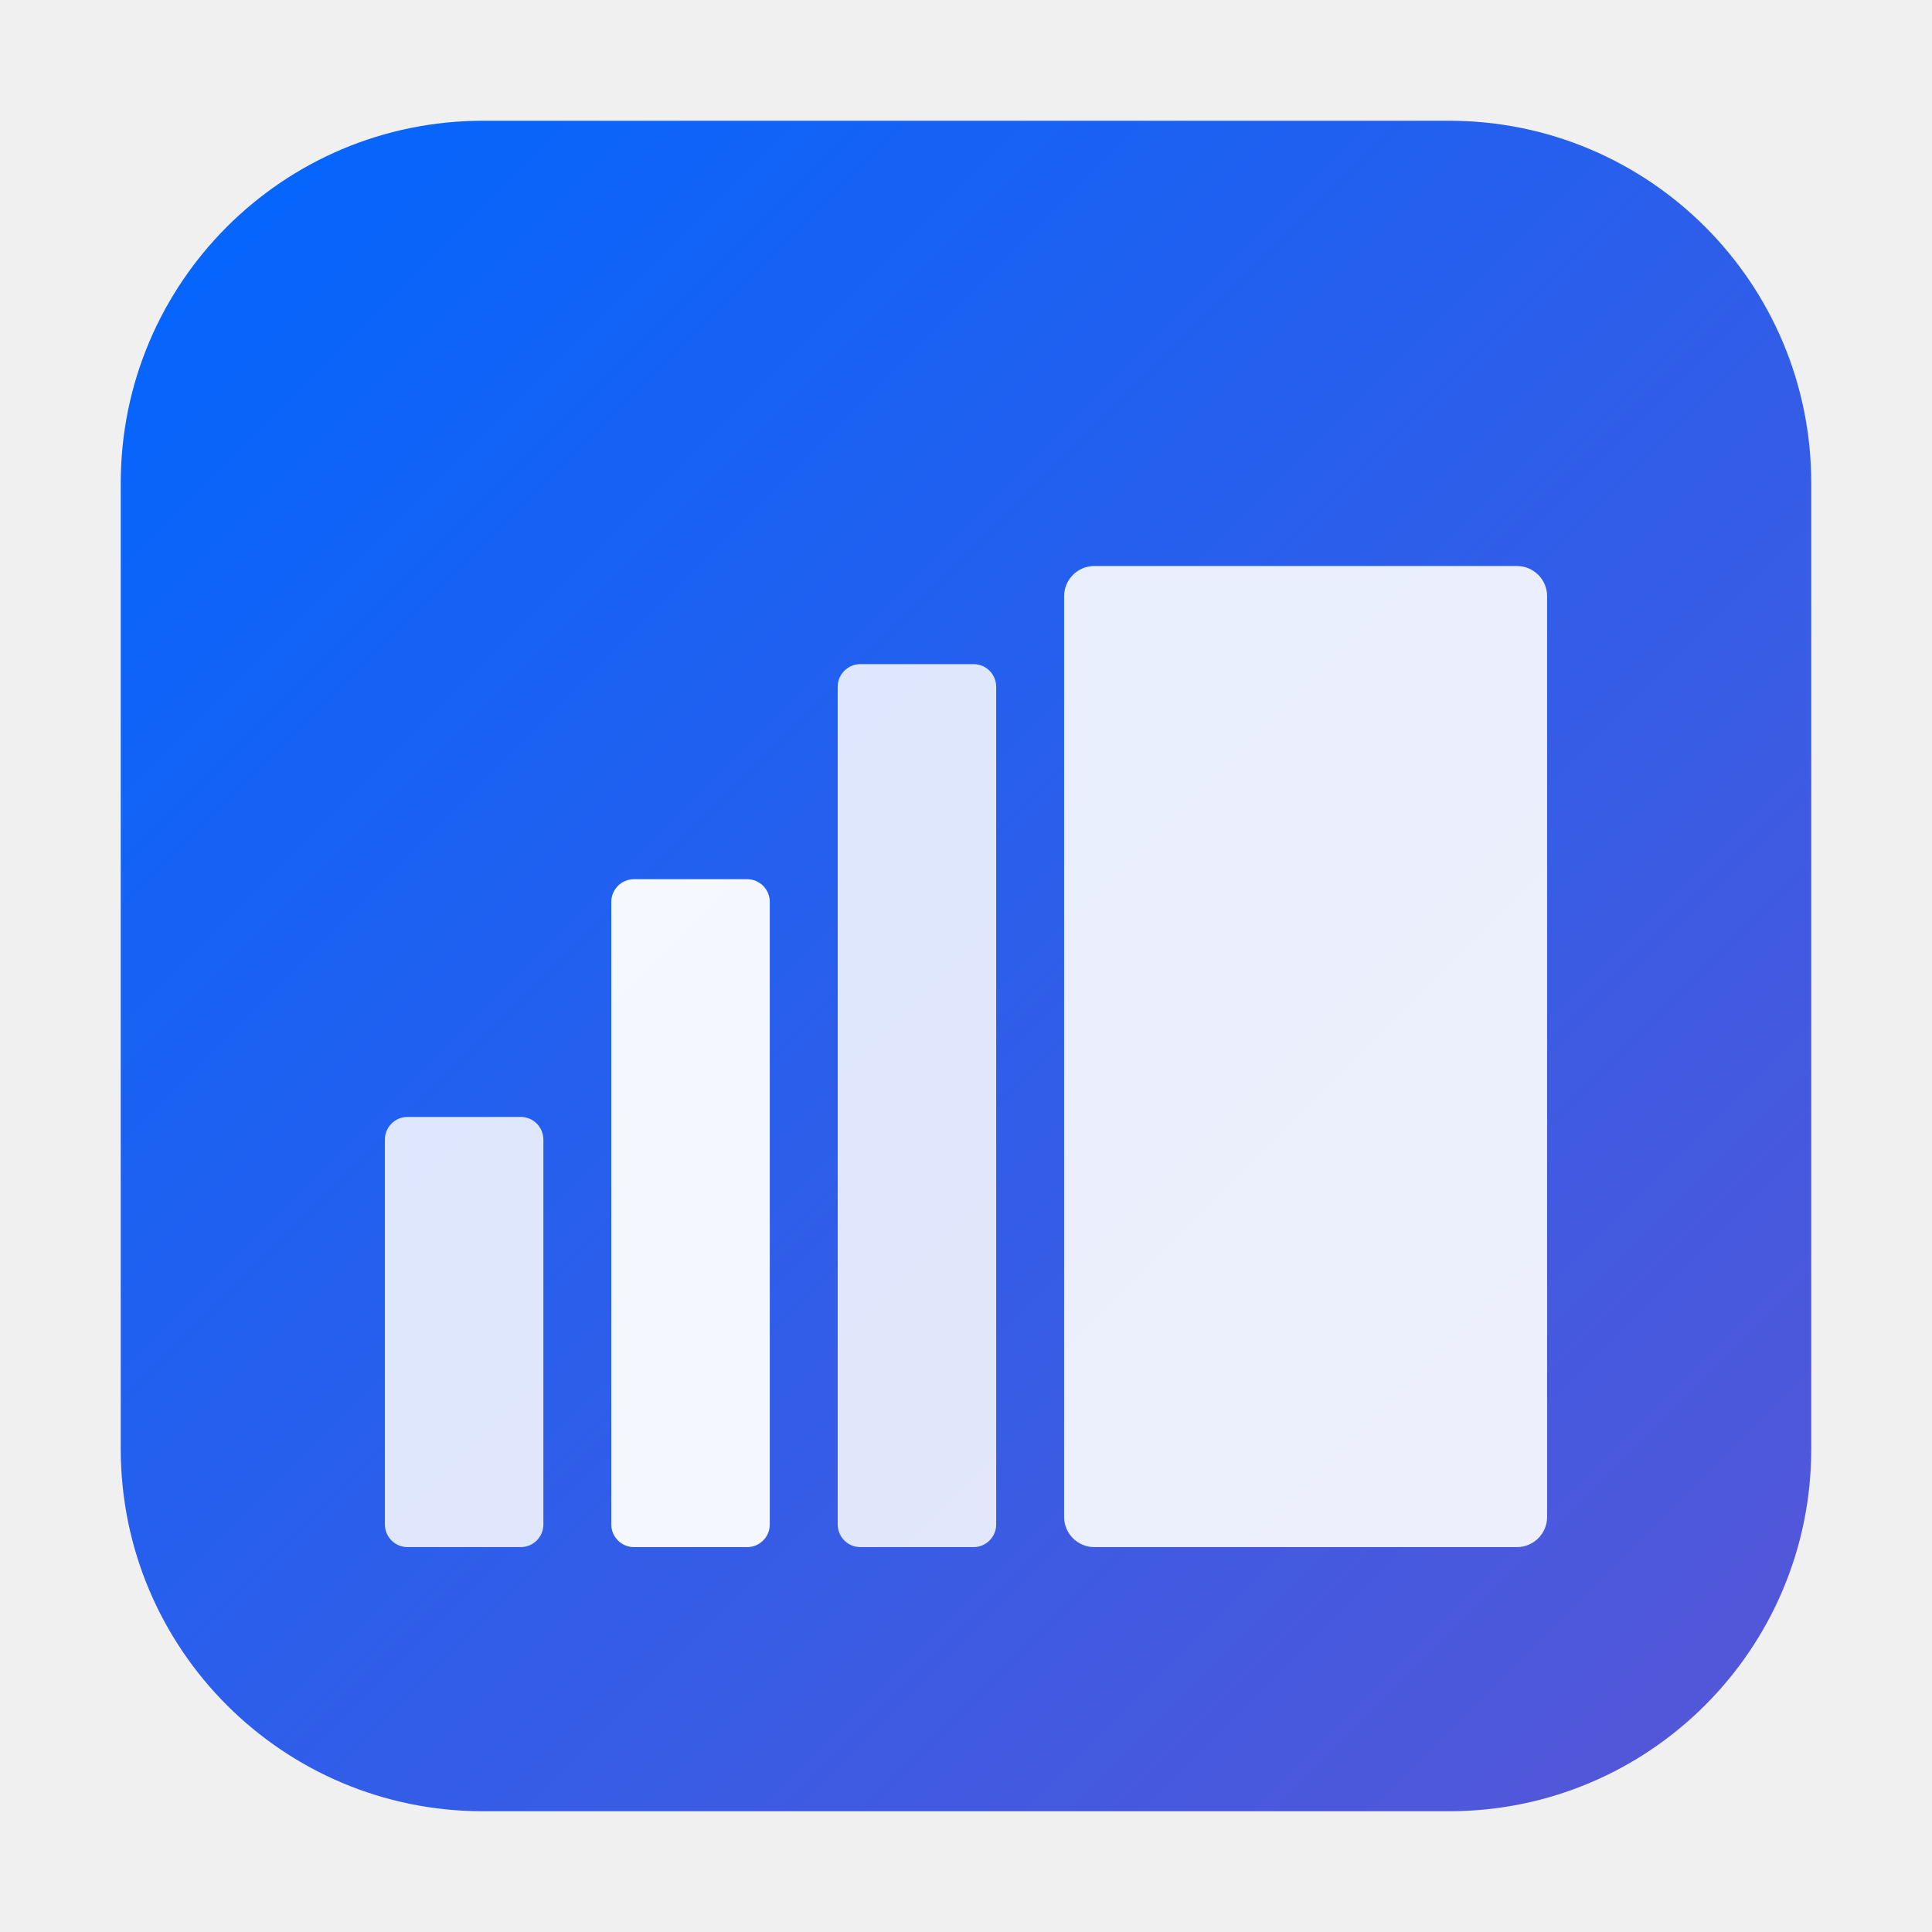
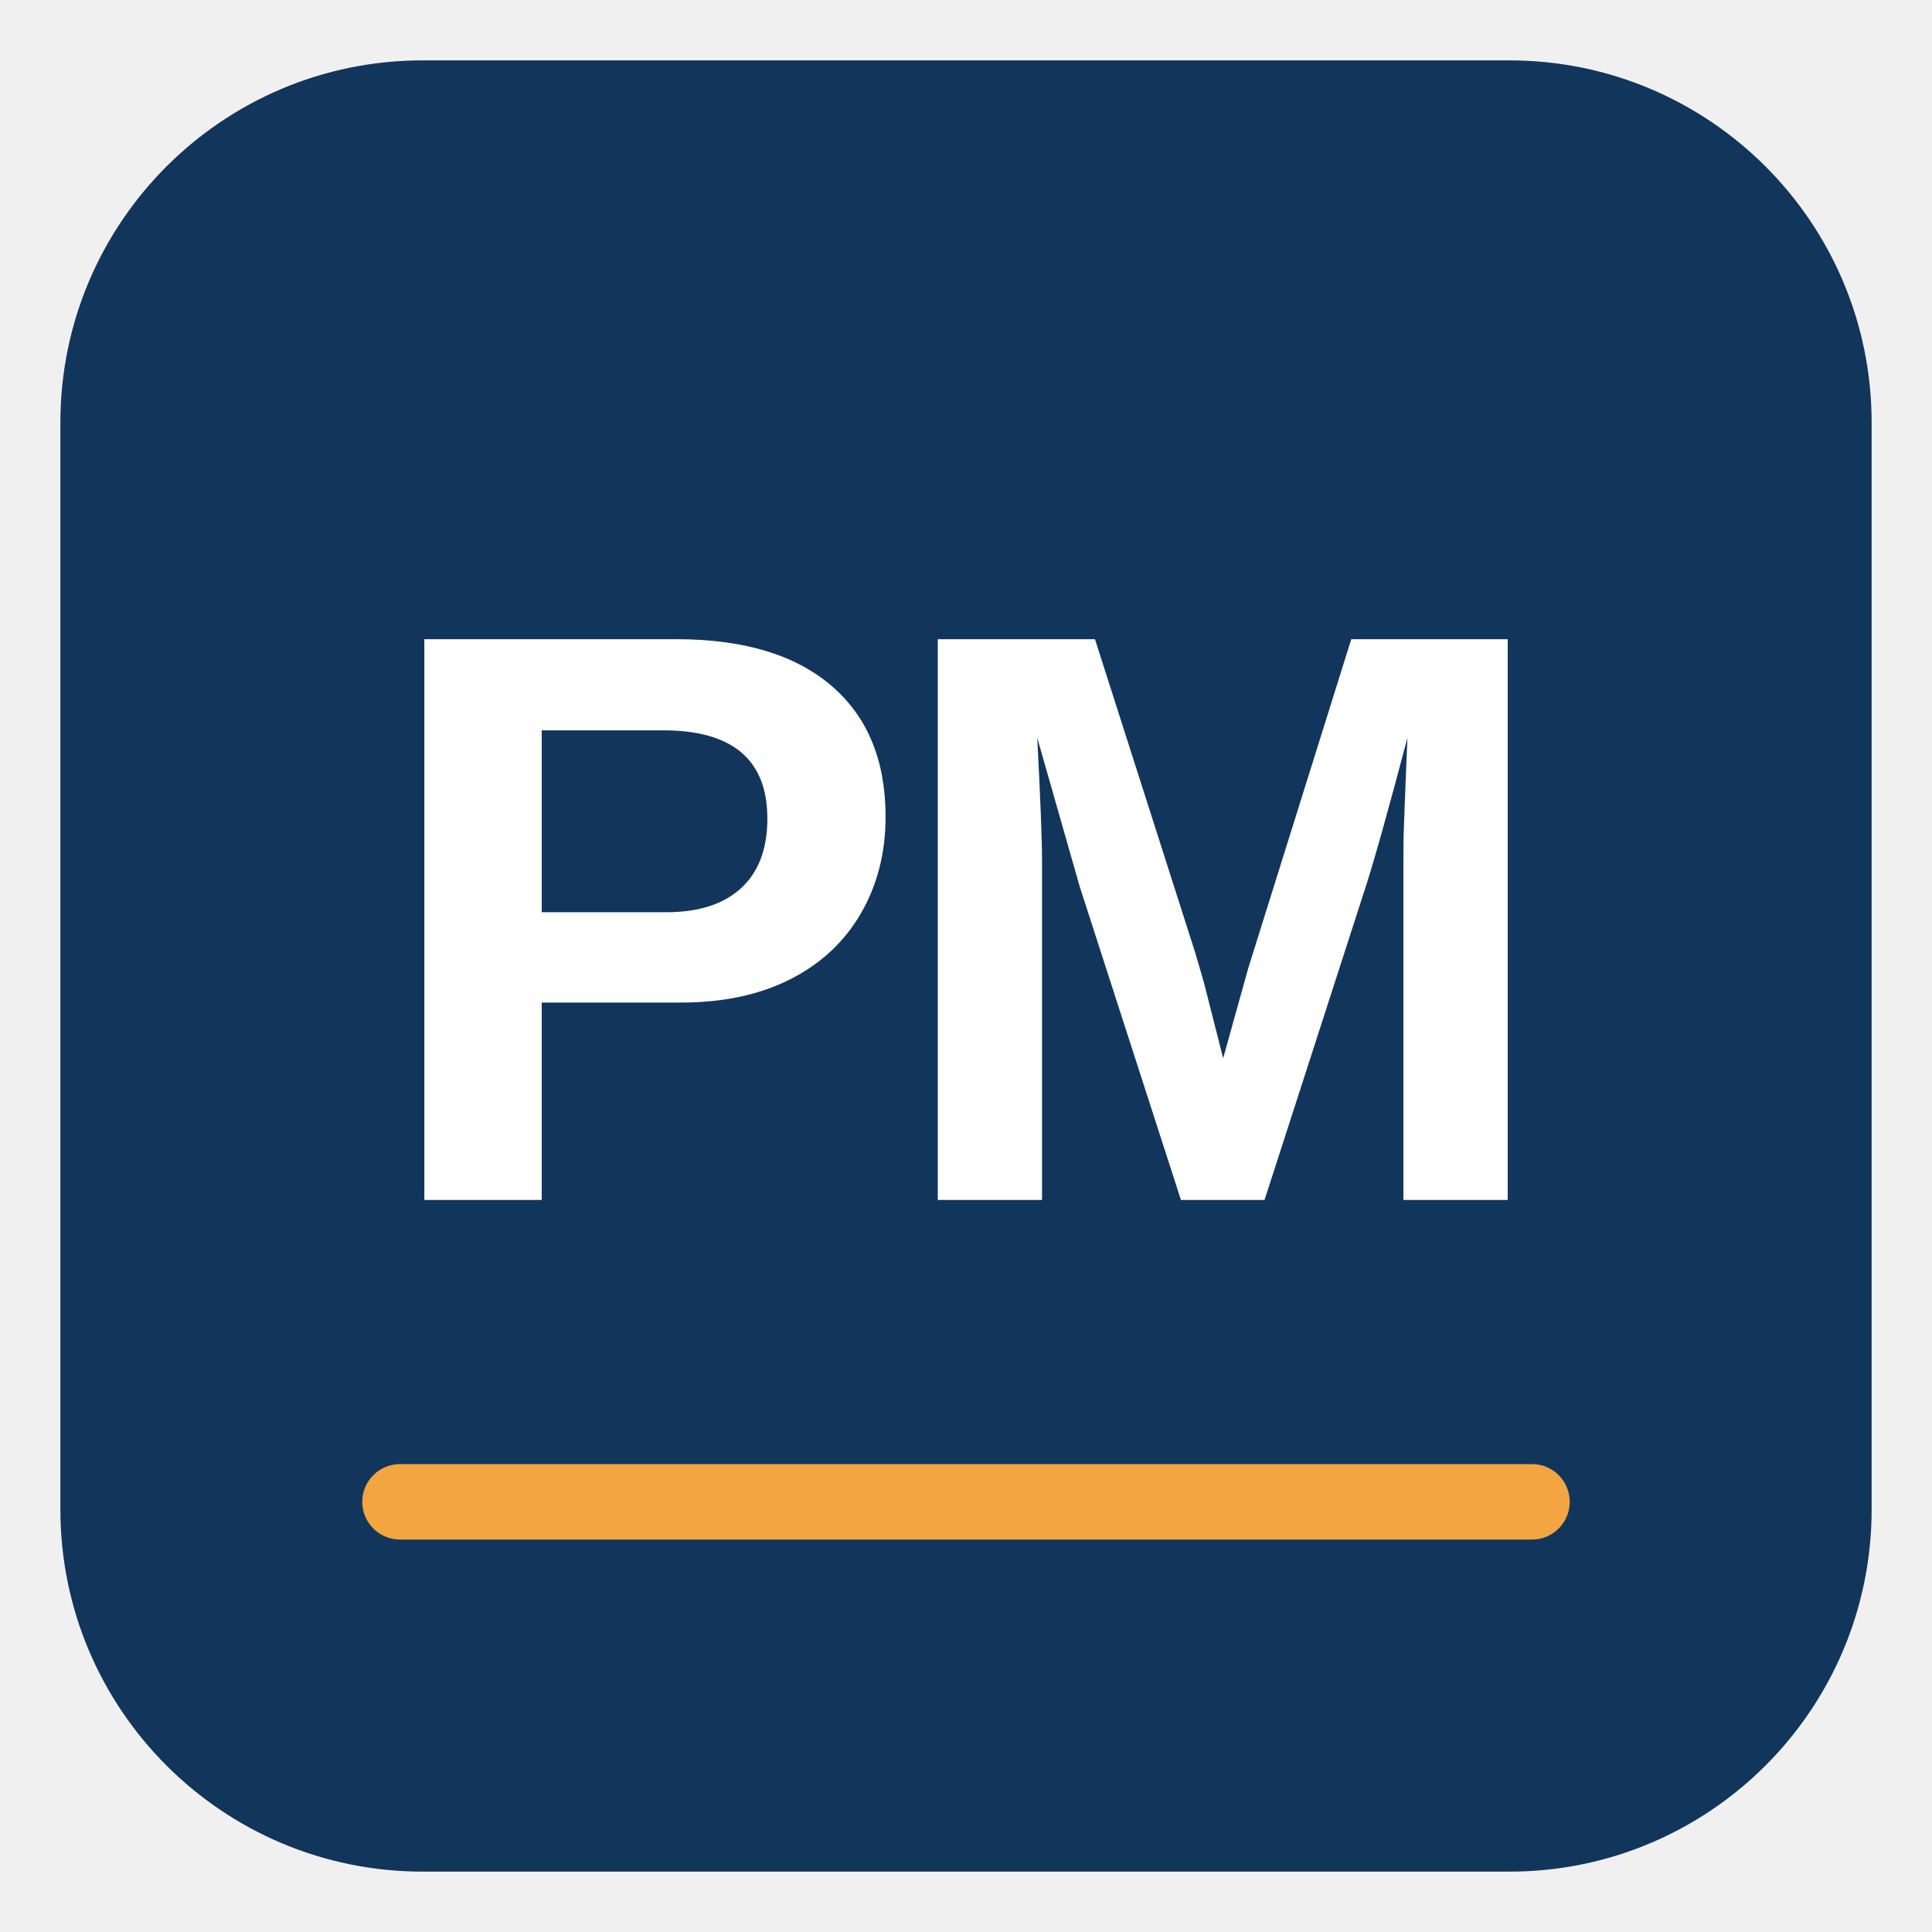
- <svg xmlns="http://www.w3.org/2000/svg" viewBox="0 0 512 512" fill="none">
-   <defs>
-     <linearGradient id="lg" x1="0%" y1="0%" x2="100%" y2="100%">
-       <stop offset="0%" stop-color="#0066ff" />
-       <stop offset="100%" stop-color="#5856d6" />
-     </linearGradient>
-   </defs>
-   <rect x="32" y="32" width="448" height="448" rx="96" fill="url(#lg)" />
-   <rect x="102" y="296" width="42" height="114" rx="6" fill="#fff" opacity=".85" />
-   <rect x="162" y="233" width="42" height="177" rx="6" fill="#fff" opacity=".95" />
-   <rect x="222" y="176" width="42" height="234" rx="6" fill="#fff" opacity=".85" />
-   <rect x="282" y="150" width="128" height="260" rx="8" fill="#fff" opacity=".9" />
+ <svg xmlns="http://www.w3.org/2000/svg" viewBox="0 0 512 512" role="img" aria-label="PM Project Management">
+   <rect x="16" y="16" width="480" height="480" rx="96" fill="#12355B" />
+   <rect x="96" y="388" width="320" height="20" rx="10" fill="#F2A541" />
+   <text x="256" y="318" text-anchor="middle" font-family="'Plus Jakarta Sans','Segoe UI',Arial,sans-serif" font-size="216" font-weight="800" letter-spacing="-8" fill="#FFFFFF">PM</text>
</svg>
